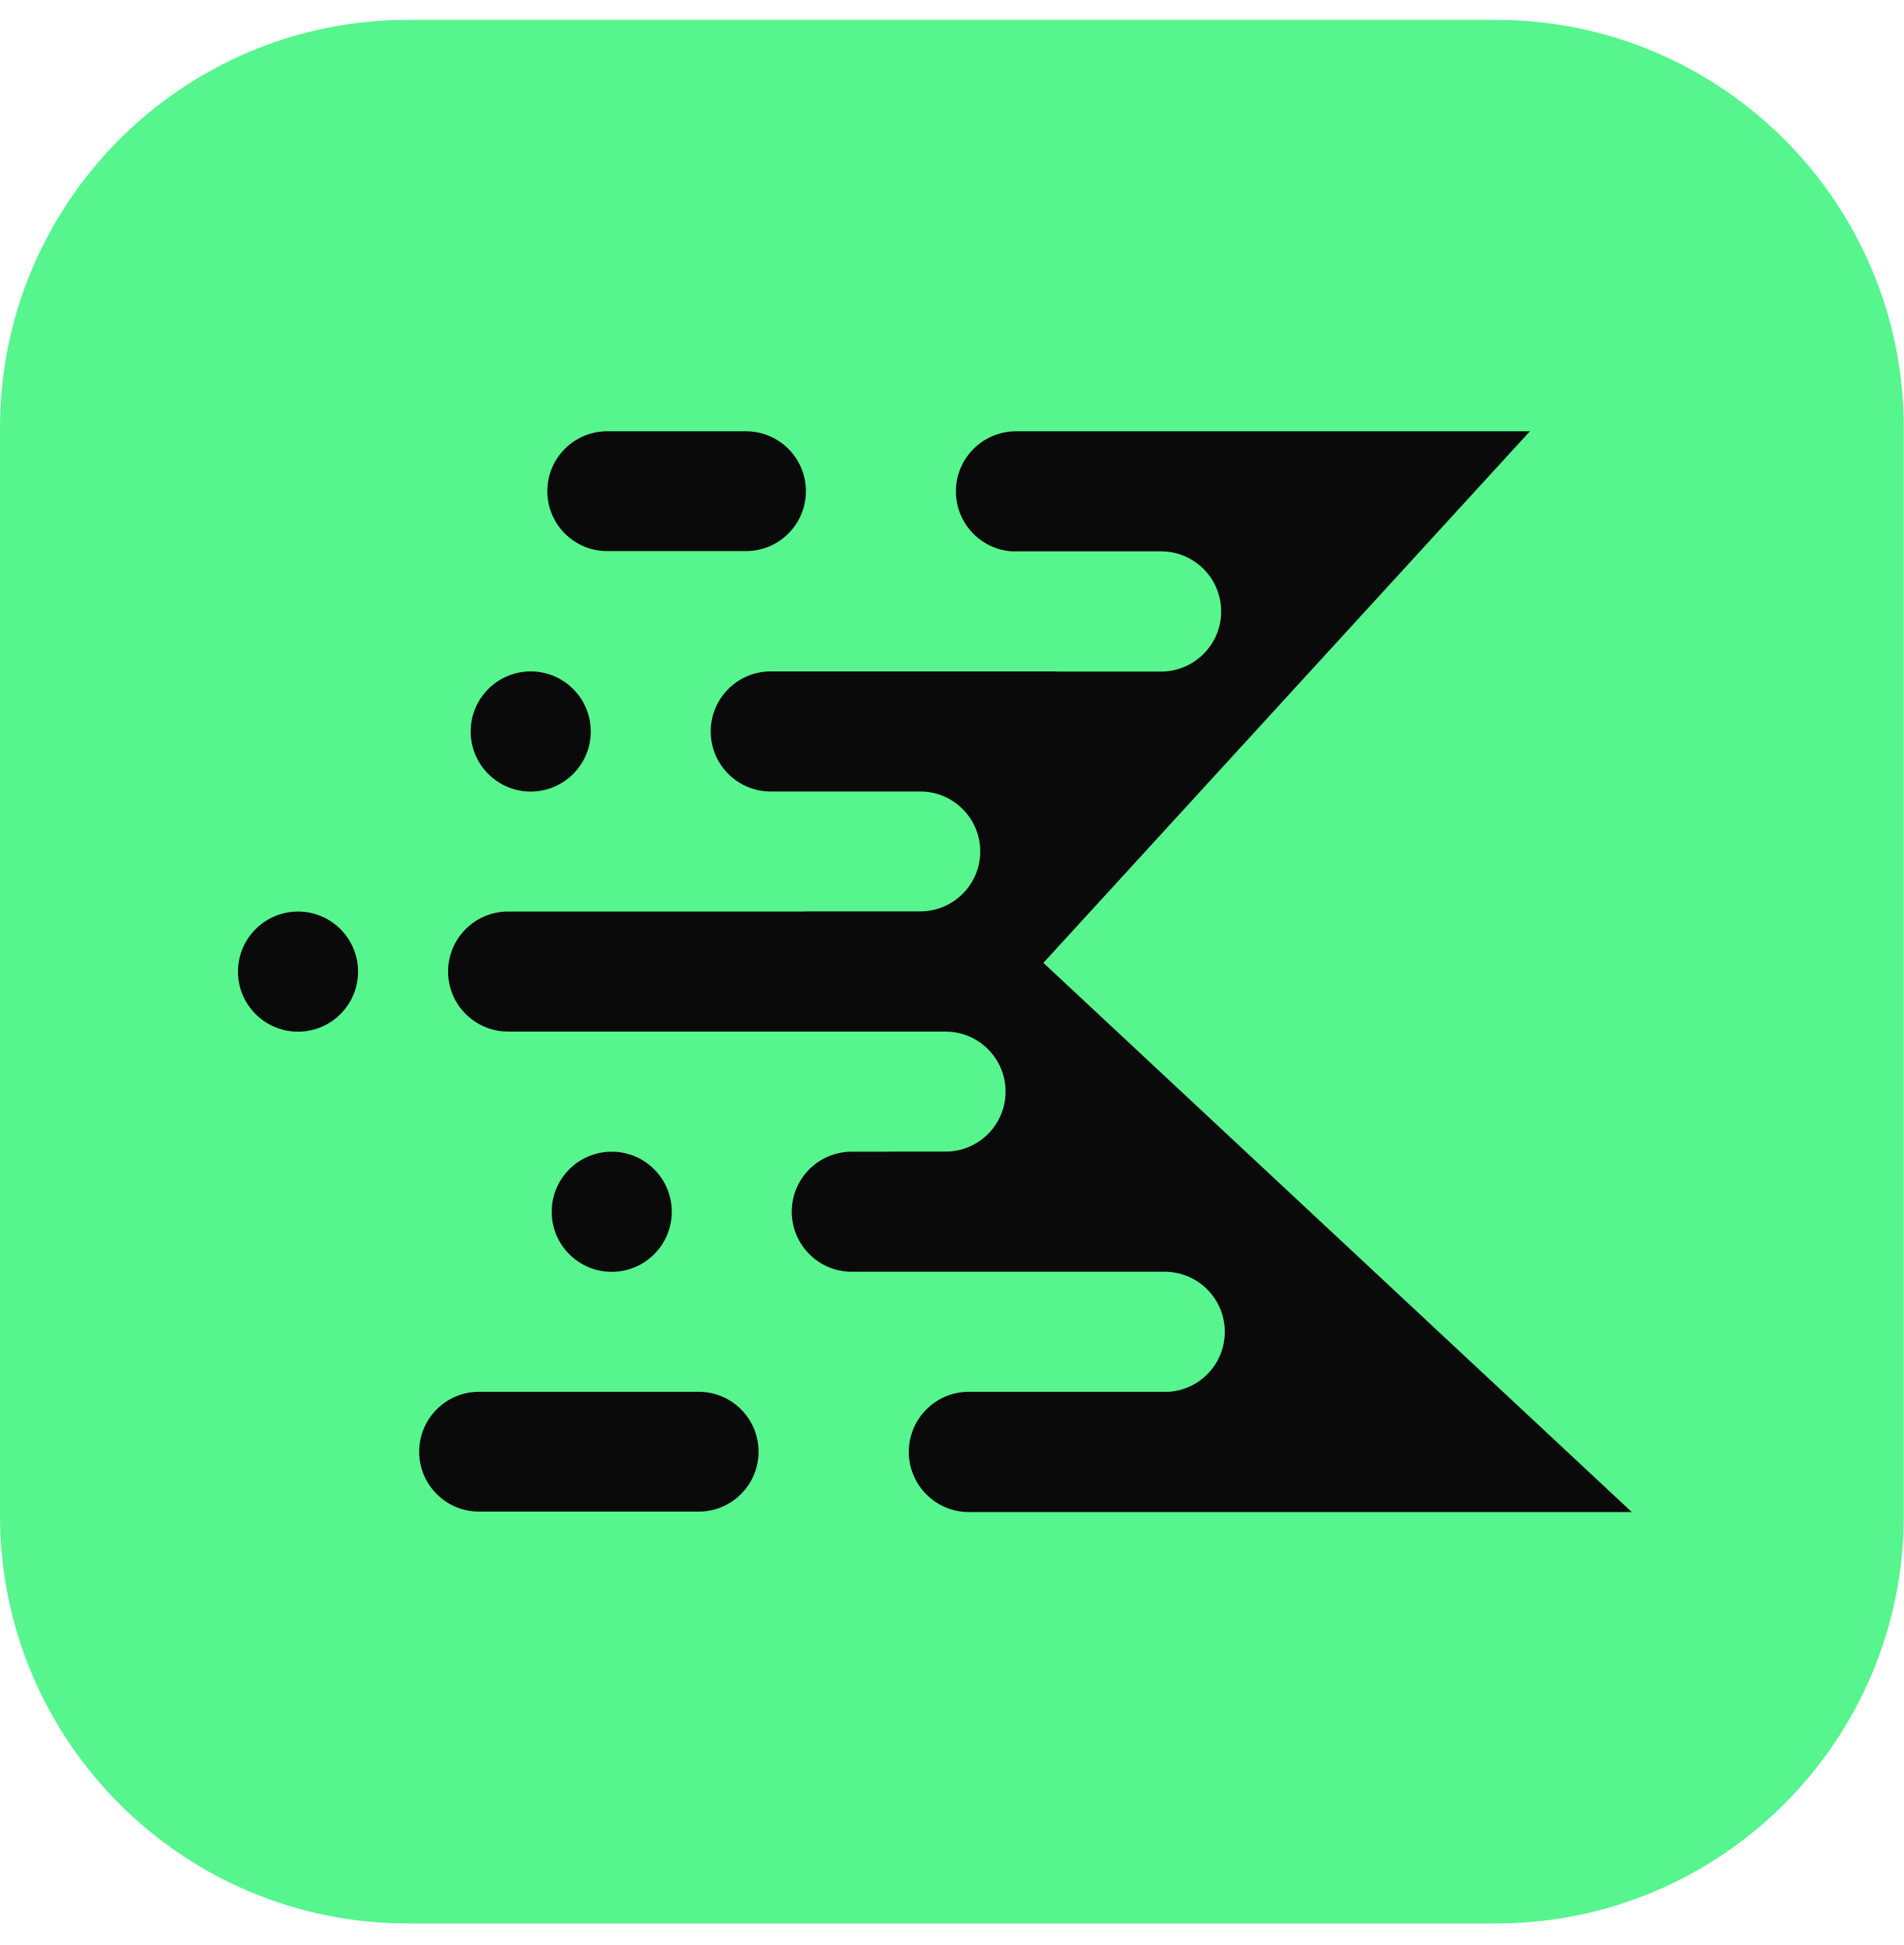
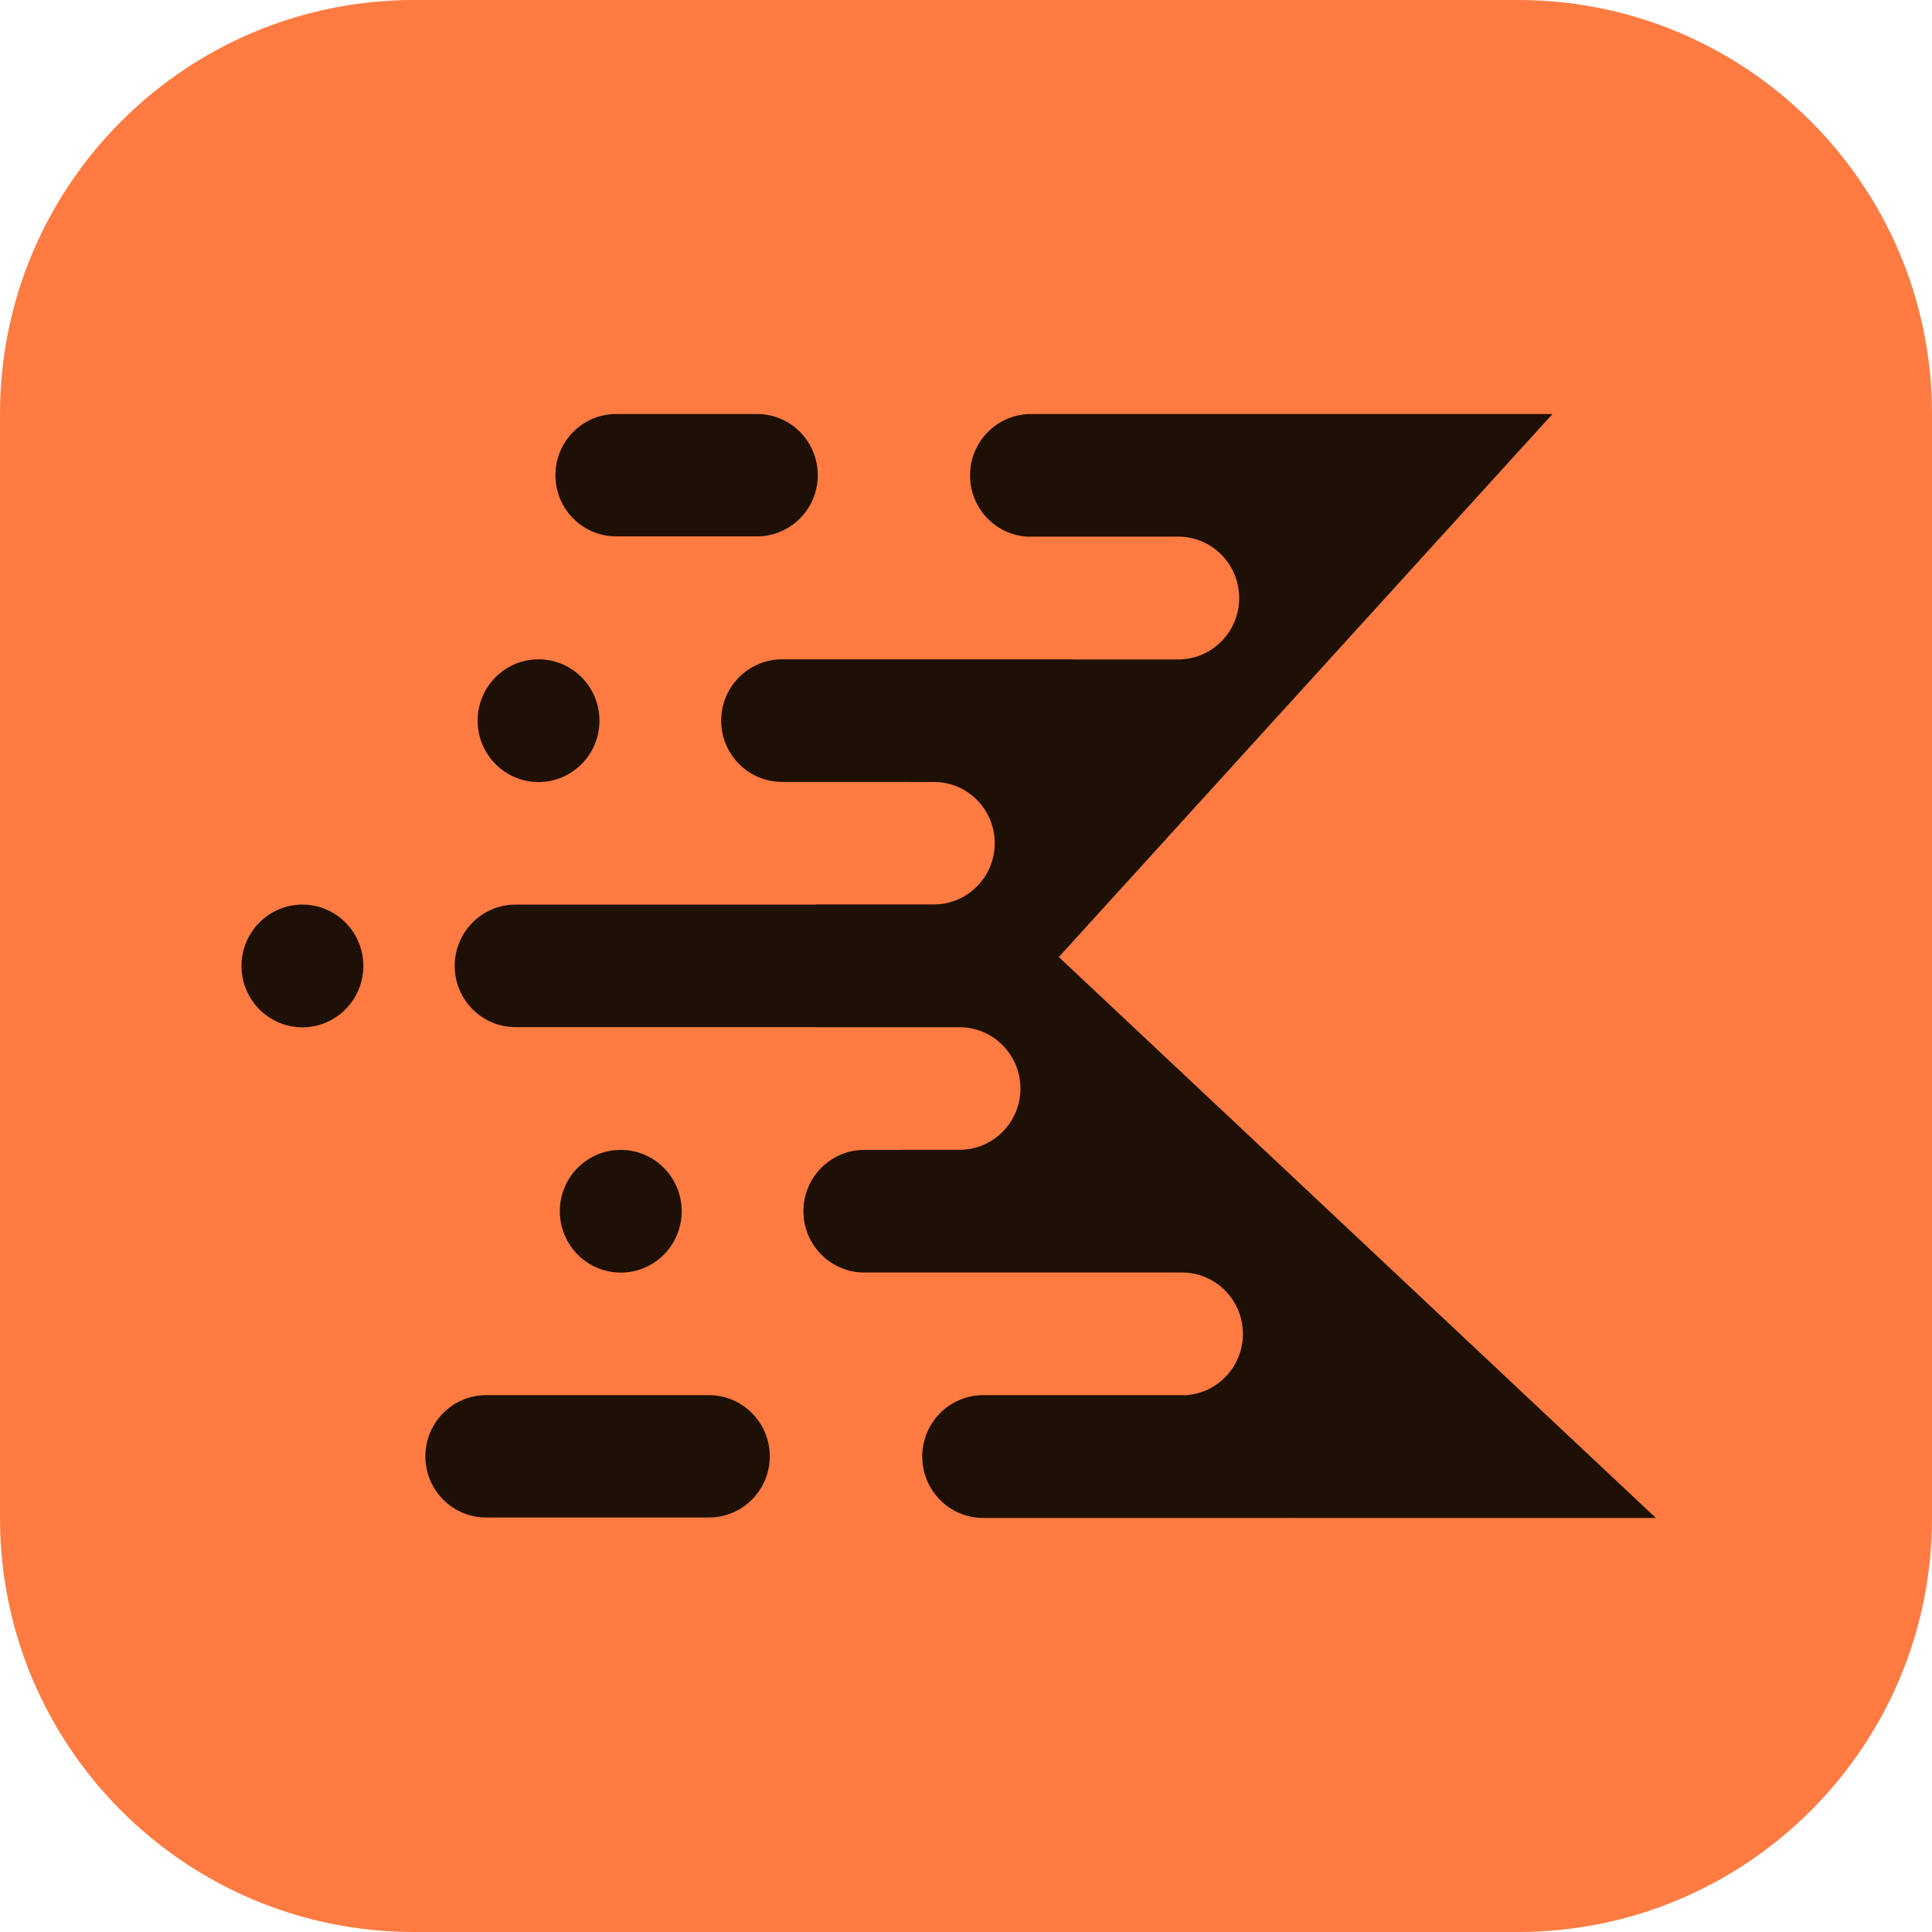
- <svg xmlns="http://www.w3.org/2000/svg" width="46" height="47" viewBox="0 0 46 47" fill="none">
-   <path d="M0 10.338C0 4.894 4.413 0.48 9.857 0.48H36.141C41.585 0.48 45.998 4.894 45.998 10.338V36.623C45.998 42.067 41.585 46.48 36.141 46.48H9.857C4.413 46.48 0 42.067 0 36.623V10.338Z" fill="#56F58E" />
-   <path fill-rule="evenodd" clip-rule="evenodd" d="M30.808 36.538H23.409C22.608 36.538 21.958 35.886 21.958 35.085C21.958 34.283 22.608 33.632 23.409 33.632H28.243C28.997 33.581 29.593 32.951 29.593 32.184C29.593 31.382 28.943 30.731 28.142 30.731H24.608V30.731H20.579C19.779 30.731 19.13 30.081 19.13 29.28C19.13 28.48 19.779 27.83 20.579 27.83H21.492L21.49 27.828H22.847C23.647 27.828 24.296 27.178 24.296 26.378C24.296 25.578 23.647 24.928 22.847 24.928H19.433V24.927H12.275C11.475 24.927 10.826 24.277 10.826 23.477C10.826 22.677 11.475 22.027 12.275 22.027H19.433V22.023H22.236C23.035 22.023 23.684 21.374 23.684 20.575C23.684 19.775 23.035 19.126 22.236 19.126H21.598L21.598 19.126H18.621C17.821 19.126 17.172 18.476 17.172 17.675C17.172 16.875 17.821 16.224 18.621 16.224H25.494C25.529 16.224 25.563 16.226 25.596 16.228H28.053C28.854 16.228 29.505 15.577 29.505 14.775C29.505 13.974 28.854 13.323 28.053 13.323H24.442C23.69 13.269 23.096 12.64 23.096 11.874C23.096 11.073 23.747 10.422 24.548 10.422H30.237C30.243 10.422 30.25 10.422 30.256 10.422H36.964L25.21 23.267L39.427 36.539H30.847L30.845 36.537C30.833 36.537 30.821 36.538 30.808 36.538ZM16.882 33.632C17.68 33.632 18.328 34.281 18.328 35.08C18.328 35.879 17.68 36.527 16.882 36.527H11.574C10.776 36.527 10.128 35.879 10.128 35.08C10.128 34.281 10.776 33.632 11.574 33.632H16.882ZM14.78 27.83C15.581 27.83 16.231 28.48 16.231 29.282C16.231 30.083 15.581 30.733 14.78 30.733C13.98 30.733 13.33 30.083 13.33 29.282C13.33 28.48 13.98 27.83 14.78 27.83ZM7.201 22.027C8.001 22.027 8.651 22.677 8.651 23.479C8.651 24.28 8.001 24.93 7.201 24.93C6.4 24.93 5.75 24.28 5.75 23.479C5.75 22.677 6.4 22.027 7.201 22.027ZM12.823 16.224C13.623 16.224 14.274 16.875 14.274 17.676C14.274 18.477 13.623 19.128 12.823 19.128C12.022 19.128 11.372 18.477 11.372 17.676C11.372 16.875 12.022 16.224 12.823 16.224ZM18.025 10.422C18.824 10.422 19.472 11.07 19.472 11.869C19.472 12.668 18.824 13.317 18.025 13.317H14.67C13.872 13.317 13.224 12.668 13.224 11.869C13.224 11.07 13.872 10.422 14.67 10.422H18.025Z" fill="#0A0A0A" />
+ <svg xmlns="http://www.w3.org/2000/svg" width="46" height="46" viewBox="0 0 46 46" fill="none" role="img" aria-labelledby="kadence-title">
+   <path d="M0 9.857C0 4.413 4.413 0 9.857 0H36.141C41.585 0 46 4.413 46 9.857V36.143C46 41.587 41.585 46 36.141 46H9.857C4.413 46 0 41.587 0 36.143V9.857Z" fill="#FF7B42" />
+   <path fill-rule="evenodd" clip-rule="evenodd" d="M30.808 36.142H23.409C22.608 36.142 21.958 35.487 21.958 34.68C21.958 33.873 22.608 33.218 23.409 33.218H28.242C28.997 33.166 29.593 32.532 29.593 31.76C29.593 30.953 28.943 30.298 28.142 30.298H24.608V30.298H20.579C19.779 30.298 19.129 29.643 19.129 28.838C19.129 28.032 19.779 27.378 20.579 27.378H21.492L21.49 27.376H22.847C23.647 27.376 24.296 26.722 24.296 25.917C24.296 25.111 23.647 24.458 22.847 24.458H19.433V24.456H12.275C11.475 24.456 10.826 23.802 10.826 22.997C10.826 22.192 11.475 21.538 12.275 21.538H19.433V21.534H22.236C23.035 21.534 23.684 20.88 23.684 20.076C23.684 19.271 23.035 18.618 22.236 18.618H21.597L21.598 18.617H18.621C17.821 18.617 17.171 17.963 17.171 17.158C17.171 16.352 17.821 15.698 18.621 15.698H25.494C25.529 15.698 25.562 15.699 25.596 15.701H28.053C28.854 15.701 29.504 15.046 29.504 14.239C29.504 13.432 28.854 12.777 28.053 12.777H24.441C23.69 12.723 23.096 12.09 23.096 11.319C23.096 10.512 23.747 9.857 24.548 9.857H30.237C30.243 9.857 30.249 9.857 30.256 9.858H36.964L25.21 22.786L39.427 36.143H30.847L30.845 36.141C30.833 36.142 30.82 36.142 30.808 36.142ZM16.881 33.218C17.68 33.218 18.328 33.871 18.328 34.675C18.328 35.479 17.68 36.131 16.881 36.131H11.574C10.776 36.131 10.128 35.479 10.128 34.675C10.128 33.871 10.776 33.218 11.574 33.218H16.881ZM14.78 27.378C15.581 27.378 16.231 28.032 16.231 28.839C16.231 29.645 15.581 30.3 14.78 30.3C13.979 30.3 13.329 29.645 13.329 28.839C13.329 28.032 13.979 27.378 14.78 27.378ZM7.2 21.538C8.001 21.538 8.651 22.192 8.651 22.999C8.651 23.805 8.001 24.46 7.2 24.46C6.4 24.46 5.75 23.805 5.75 22.999C5.75 22.192 6.4 21.538 7.2 21.538ZM12.822 15.698C13.623 15.698 14.273 16.352 14.273 17.159C14.273 17.965 13.623 18.62 12.822 18.62C12.022 18.62 11.372 17.965 11.372 17.159C11.372 16.352 12.022 15.698 12.822 15.698ZM18.025 9.857C18.823 9.857 19.471 10.51 19.471 11.314C19.471 12.118 18.823 12.771 18.025 12.771H14.67C13.872 12.771 13.224 12.118 13.224 11.314C13.224 10.51 13.872 9.857 14.67 9.857H18.025Z" fill="#1E1004" />
</svg>
